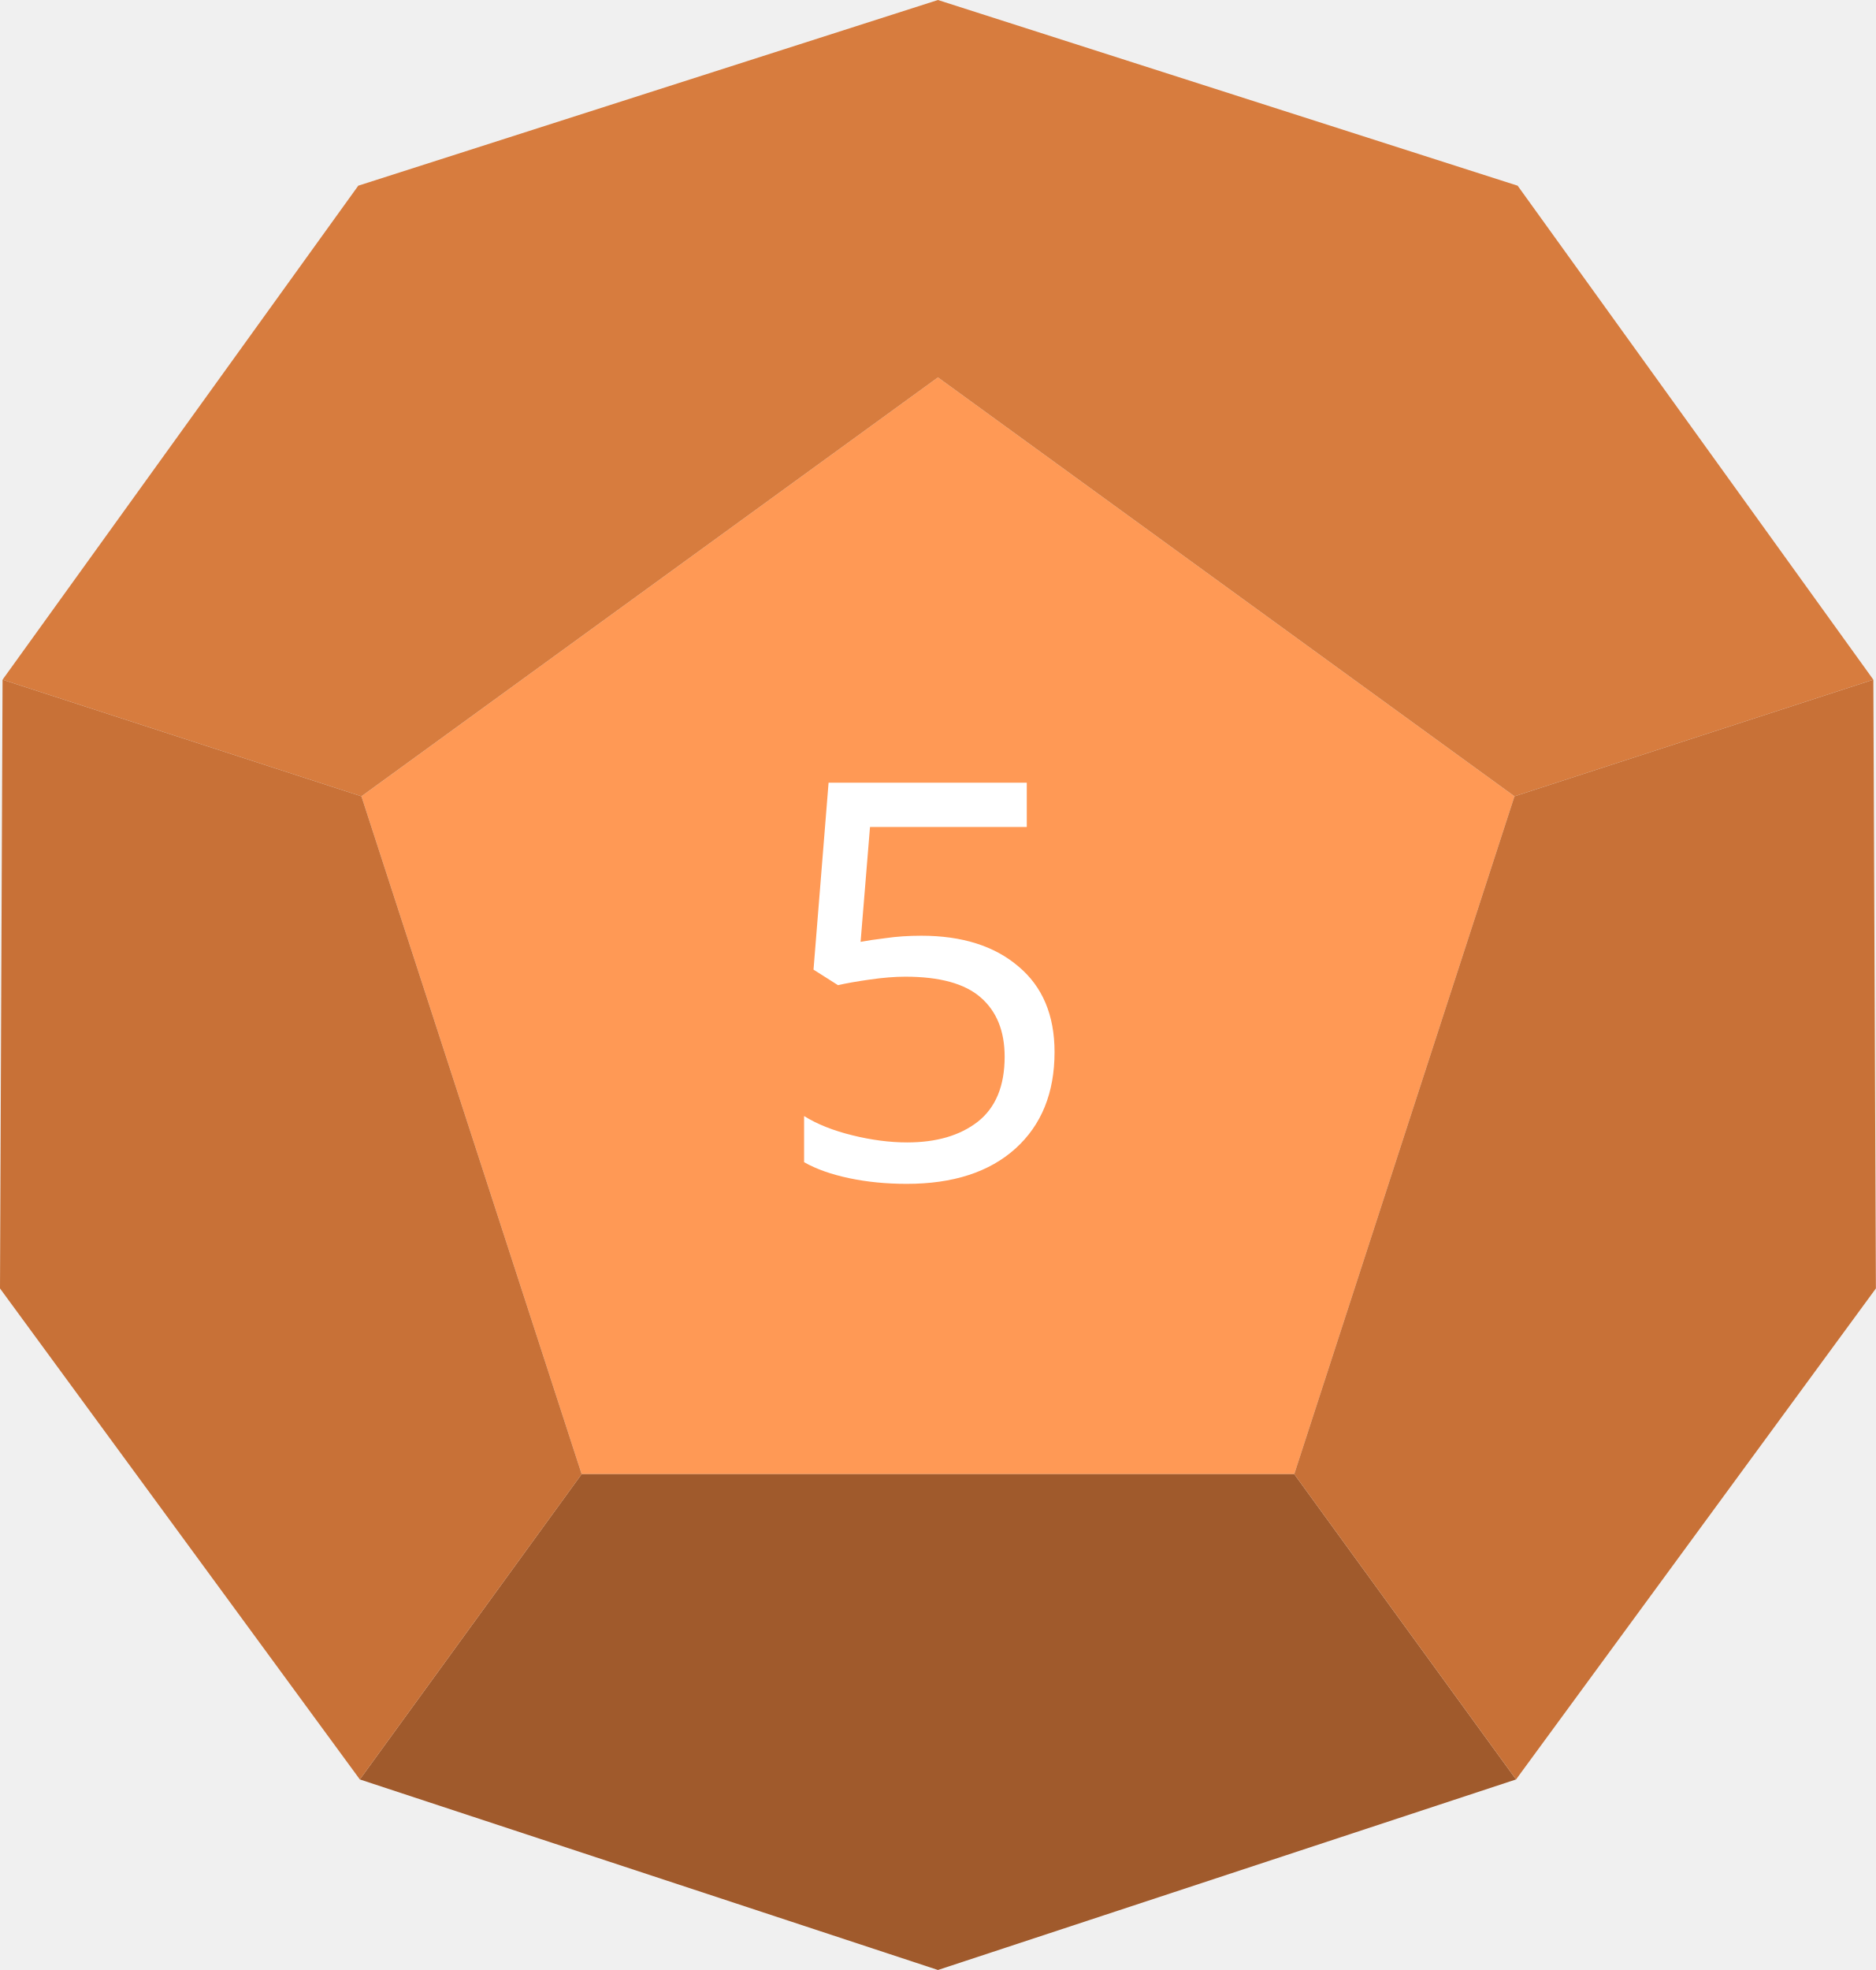
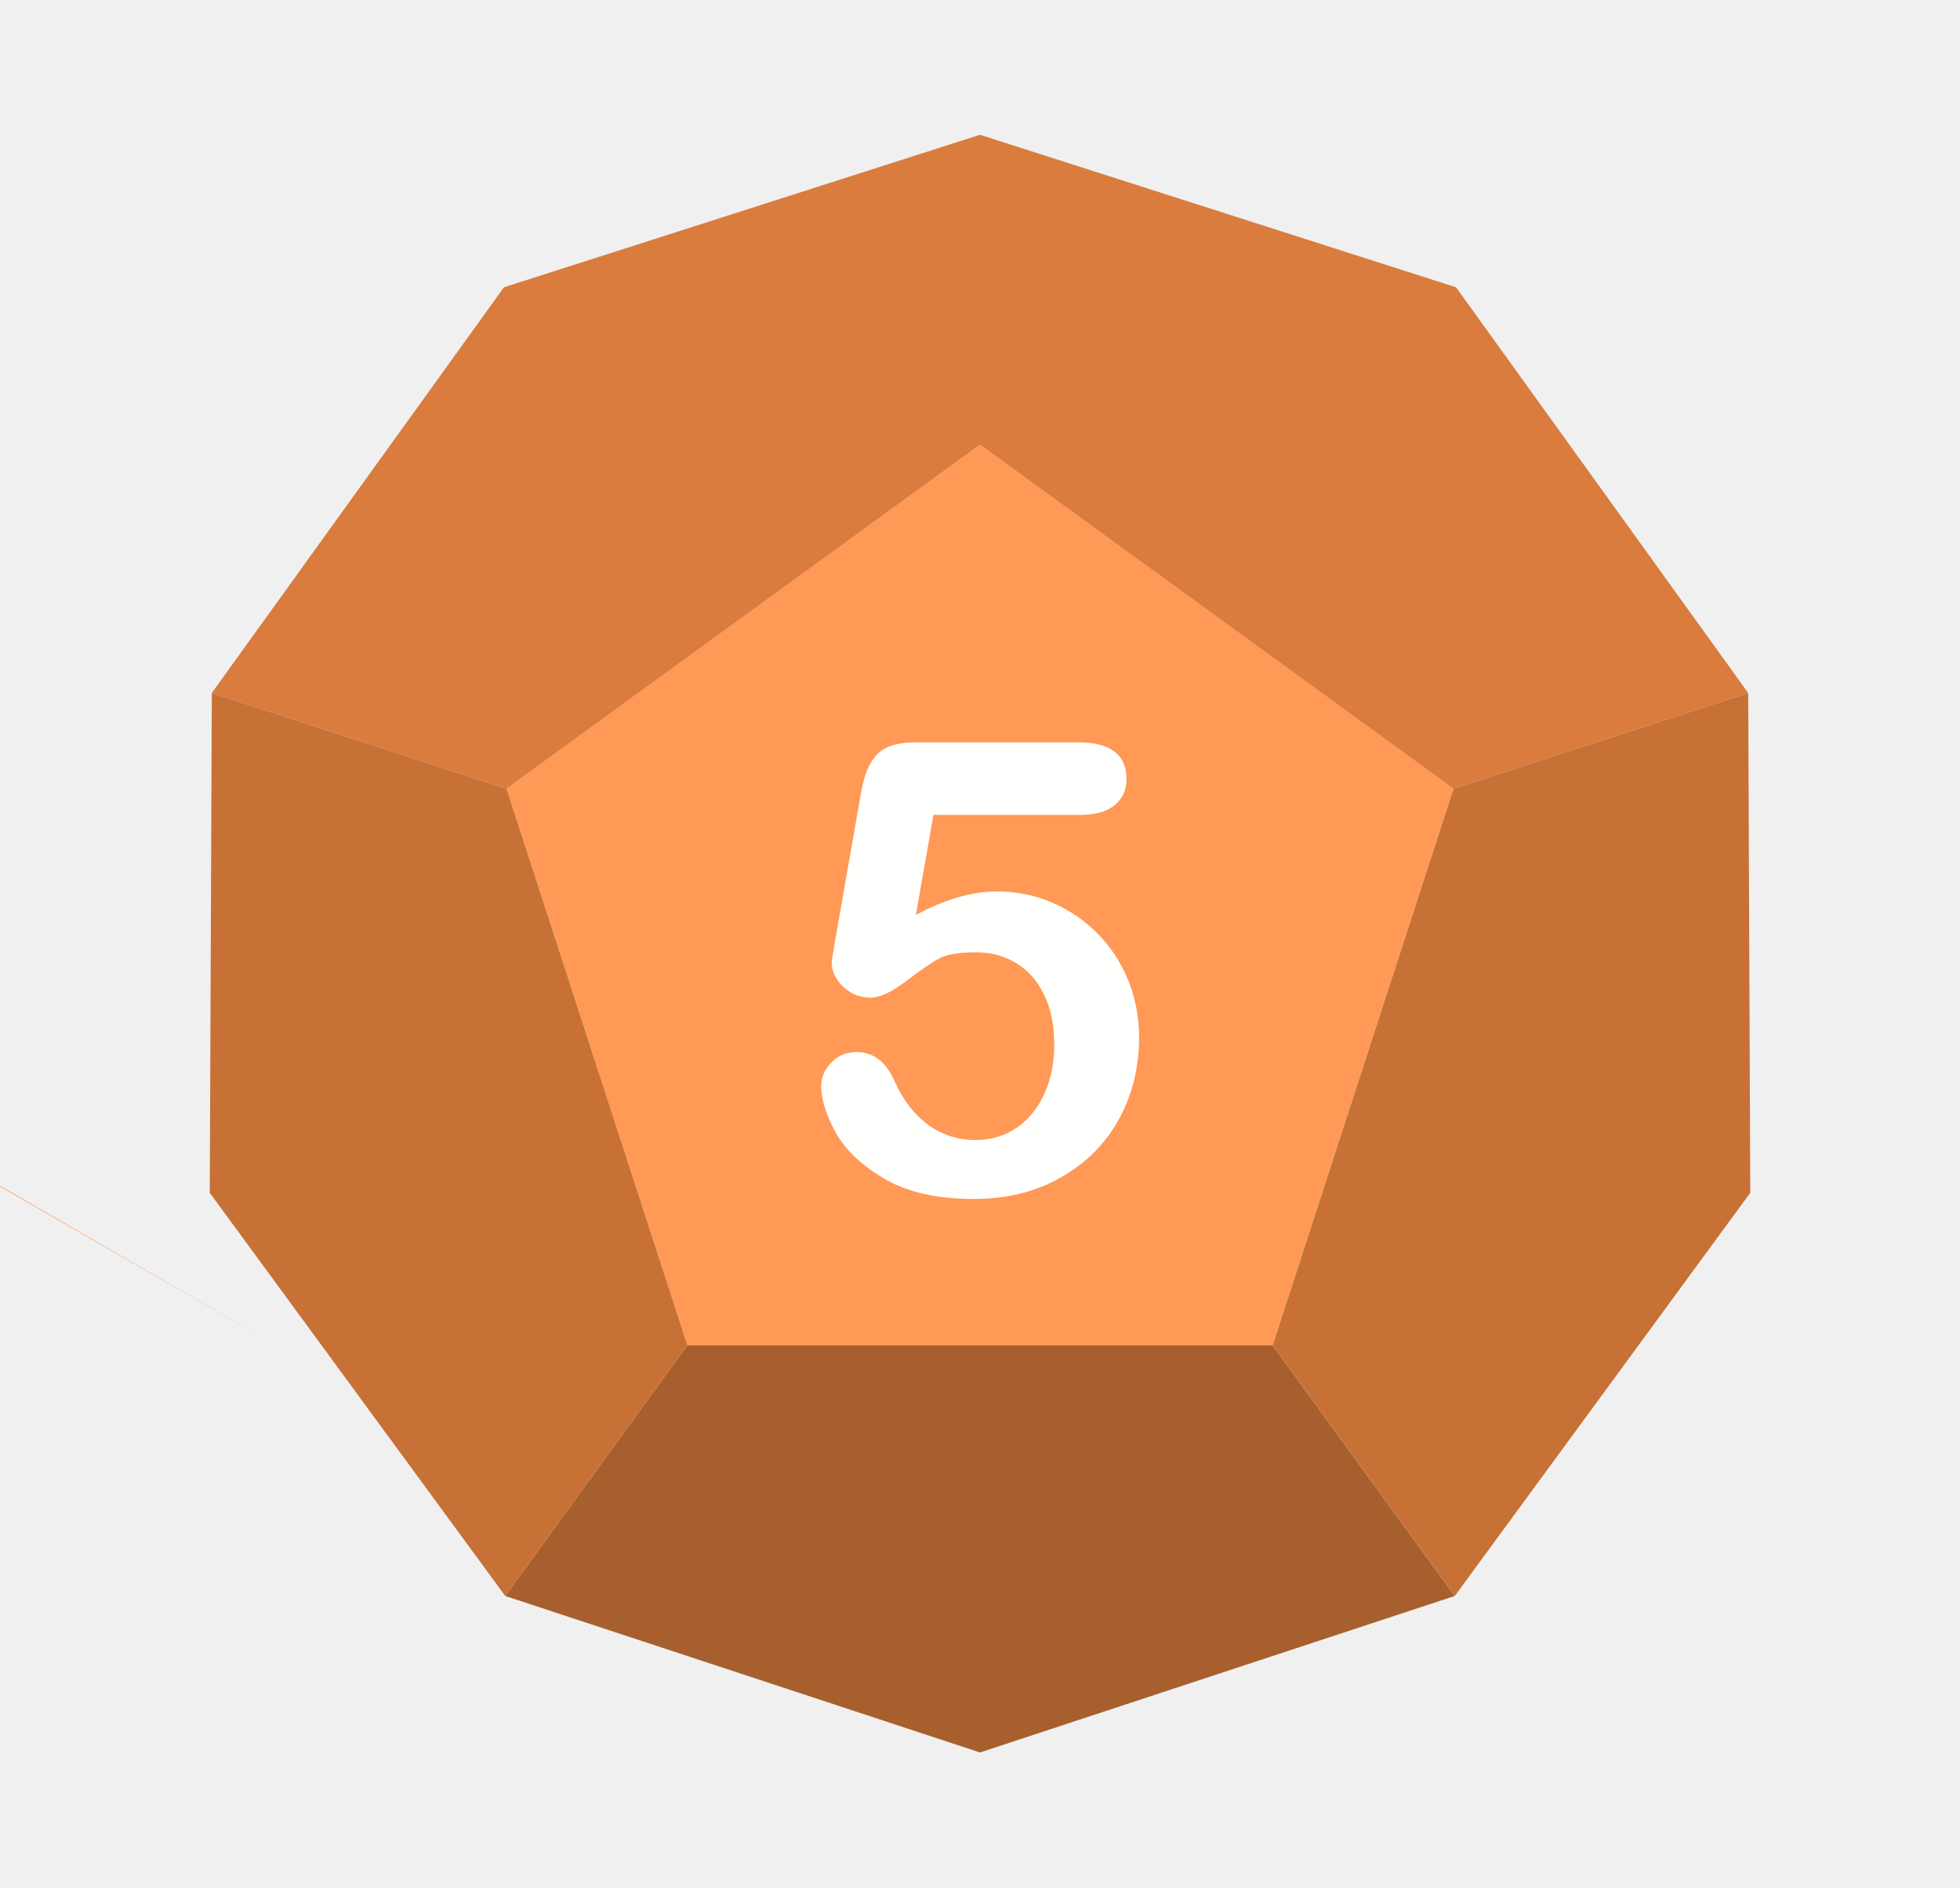
- <svg xmlns="http://www.w3.org/2000/svg" width="62.262mm" height="65.377mm" viewBox="0 0 62.262 65.377" version="1.1" id="svg8">
+ <svg xmlns="http://www.w3.org/2000/svg" width="36.351mm" height="35mm" viewBox="0 0 36.351 35" version="1.1" id="svg8">
  <defs id="defs2">
    <rect x="66.193" y="128.984" width="12.331" height="15.403" id="rect22" />
    <rect x="66.193" y="128.984" width="12.331" height="15.403" id="rect22-3" />
    <rect x="66.193" y="128.984" width="12.331" height="15.403" id="rect35" />
+     <filter style="color-interpolation-filters:sRGB" id="filter1586-6" x="-0" width="1" y="-7.1960421e-05" height="1">
+       <feGaussianBlur stdDeviation="0" id="feGaussianBlur1588-2" />
+     </filter>
+     <filter style="color-interpolation-filters:sRGB" id="filter1586-8" x="-0" width="1" y="-7.1960421e-05" height="1">
+       <feGaussianBlur stdDeviation="0" id="feGaussianBlur1588-28" />
+     </filter>
+     <filter style="color-interpolation-filters:sRGB" id="filter1586-7" x="-0" width="1" y="-7.1960421e-05" height="1">
+       <feGaussianBlur stdDeviation="0" id="feGaussianBlur1588-24" />
+     </filter>
+     <filter style="color-interpolation-filters:sRGB" id="filter1586-2" x="-0" width="1" y="-7.1960421e-05" height="1">
+       <feGaussianBlur stdDeviation="0" id="feGaussianBlur1588-1" />
+     </filter>
+     <filter style="color-interpolation-filters:sRGB" id="filter1586-2-8" x="-0" width="1" y="-7.1960421e-05" height="1">
+       <feGaussianBlur stdDeviation="0" id="feGaussianBlur1588-1-3" />
+     </filter>
+     <filter style="color-interpolation-filters:sRGB" id="filter1586-2-8-7" x="-0" width="1" y="-7.1960421e-05" height="1">
+       <feGaussianBlur stdDeviation="0" id="feGaussianBlur1588-1-3-0" />
+     </filter>
+     <filter style="color-interpolation-filters:sRGB" id="filter1586-2-8-7-3" x="-0" width="1" y="-7.1960421e-05" height="1">
+       <feGaussianBlur stdDeviation="0" id="feGaussianBlur1588-1-3-0-3" />
+     </filter>
+     <filter style="color-interpolation-filters:sRGB" id="filter1586-2-8-7-37" x="-0" width="1" y="-7.1960421e-05" height="1">
+       <feGaussianBlur stdDeviation="0" id="feGaussianBlur1588-1-3-0-9" />
+     </filter>
+     <filter style="color-interpolation-filters:sRGB" id="filter1586-2-8-7-0" x="-0" width="1" y="-7.1960421e-05" height="1">
+       <feGaussianBlur stdDeviation="0" id="feGaussianBlur1588-1-3-0-4" />
+     </filter>
+     <filter style="color-interpolation-filters:sRGB" id="filter1586-2-8-7-05" x="-0" width="1" y="-7.1960421e-05" height="1">
+       <feGaussianBlur stdDeviation="0" id="feGaussianBlur1588-1-3-0-2" />
+     </filter>
+     <filter style="color-interpolation-filters:sRGB" id="filter1586-2-8-7-5" x="-0" width="1" y="-7.1960421e-05" height="1">
+       <feGaussianBlur stdDeviation="0" id="feGaussianBlur1588-1-3-0-7" />
+     </filter>
+     <filter style="color-interpolation-filters:sRGB" id="filter1586-8-1" x="-0" width="1" y="-7.1960421e-05" height="1">
+       <feGaussianBlur stdDeviation="0" id="feGaussianBlur1588-28-9" />
+     </filter>
+     <filter style="color-interpolation-filters:sRGB" id="filter1586-2-8-7-5-7" x="-0" width="1" y="-7.1960421e-05" height="1">
+       <feGaussianBlur stdDeviation="0" id="feGaussianBlur1588-1-3-0-7-2" />
+     </filter>
  </defs>
-   <g id="layer1" transform="translate(-39.67885,-104.142)">
-     <g id="g1665" transform="translate(-0.8963942,0.5548002)">
-       <path style="fill:#ff9955;stroke:none;stroke-width:0.213" id="path1462" d="m 71.706,-116.111 -19.135,-13.903 7.309,-22.495 23.653,0 7.309,22.495 z" transform="scale(1,-1)" />
-       <path id="path1462-1" style="fill:#d77c3e;fill-opacity:1;stroke:none;stroke-width:0.54" d="M 118.535,-14.152 45.818,9.139 1.195,71.1 46.213,85.727 118.535,33.182 190.859,85.727 235.876,71.1 191.254,9.139 Z" transform="matrix(0.2645833,0,0,0.2645833,40.34361,107.3317)" />
-       <path id="path1462-1-2" style="fill:#a05a2c;stroke:none;stroke-width:0.213" transform="matrix(1,0,0,0.452099,-1.379669,229.9248)" d="m 73.086,-134.84 -19.188,-13.987 7.361,-22.411 h 23.653 l 7.361,22.411 z" />
-       <path id="path1462-1-0-3" style="fill:#c87137;fill-opacity:1;stroke:none;stroke-width:0.213" d="m 73.086,-134.84 -19.188,-13.987 7.361,-22.411 h 23.653 l 7.361,22.411 z" transform="matrix(-0.309017,-0.9510565,-0.4299717,0.1397063,5.182797,234.6927)" />
-       <path id="path1462-1-0-3-3" style="fill:#c87137;fill-opacity:1;stroke:none;stroke-width:0.213" transform="matrix(0.309017,-0.9510565,0.4299717,0.1397063,138.2295,234.6927)" d="m 73.086,-134.84 -19.188,-13.987 7.361,-22.411 h 23.653 l 7.361,22.411 z" />
+   <g id="layer1" transform="translate(-52.65844,-113.6885)">
+     <g id="g4597" transform="translate(-77.32809,-48.13279)">
+       <path style="fill:#ff9955;fill-rule:evenodd;stroke-width:0.22" id="path16" d="m 87.298,146.188 -34.639,-0.003 17.322,-29.997 z" />
+       <path style="mix-blend-mode:normal;fill:#d97c3e;fill-opacity:1;stroke:none;stroke-width:0.22px;stroke-linecap:butt;stroke-linejoin:miter;stroke-opacity:1" d="m 69.981,116.188 17.317,30 1.712,-5.022 -19.029,-24.978" id="path961" />
    </g>
-     <text xml:space="preserve" style="font-size:18.371px;line-height:1.25;font-family:'Arial Rounded MT Bold';-inkscape-font-specification:'Arial Rounded MT Bold, Normal';font-variant-numeric:proportional-nums;fill:#ffffff;stroke-width:0.265" x="65.212" y="143.24" id="text1669">
-       <tspan x="65.212" y="143.24" style="fill:#ffffff;stroke-width:0.265" id="tspan1671">5</tspan>
-     </text>
+     <g aria-label="1" id="text64-7" style="font-size:17.639px;line-height:1.25;font-family:'Arial Rounded MT Bold';-inkscape-font-specification:'Arial Rounded MT Bold, Normal';font-variant-numeric:proportional-nums;text-align:center;text-anchor:middle;opacity:0.994;fill:#ffffff;fill-rule:nonzero;stroke-width:0.265;filter:url(#filter1586-8)" transform="matrix(0.6647632,0,0,0.6647632,-119.6543,55.18599)">
+       <path d="m 109.178,135.112 v -7.838 c -1.458,1.12 -1.71,1.289 -2.215,1.289 -0.241,0 -0.456,-0.095 -0.646,-0.284 -0.184,-0.195 -0.276,-0.419 -0.276,-0.672 0,-0.293 0.092,-0.508 0.276,-0.646 0.184,-0.138 0.529,-0.275 0.973,-0.534 0.313,-0.183 0.493,-0.307 0.908,-0.667 0.418,-0.363 0.814,-0.743 1.135,-1.19 0.322,-0.448 0.531,-0.723 0.629,-0.827 0.098,-0.103 0.281,-0.155 0.551,-0.155 0.304,0 0.548,0.118 0.732,0.353 0.184,0.235 0.276,0.56 0.276,0.973 v 9.862 c 0,1.154 -0.393,1.731 -1.18,1.731 -0.35,0 -0.632,-0.118 -0.844,-0.353 -0.212,-0.235 -0.319,-0.583 -0.319,-1.042 z" style="font-style:normal;font-variant:normal;font-weight:normal;font-stretch:normal;font-size:17.639px;font-family:'Arial Rounded MT Bold';-inkscape-font-specification:'Arial Rounded MT Bold, ';text-align:center;text-anchor:middle;fill:#ffffff;fill-rule:nonzero;stroke-width:0.265" id="path1133" />
+     </g>
+     <g aria-label="0" id="text64-75-5-6-73" style="font-size:17.639px;line-height:1.25;font-family:'Arial Rounded MT Bold';-inkscape-font-specification:'Arial Rounded MT Bold, Normal';font-variant-numeric:proportional-nums;text-align:center;text-anchor:middle;opacity:0.994;fill:#ffffff;fill-rule:nonzero;stroke-width:0.265;filter:url(#filter1586-2-8-7-5)" transform="matrix(0.6647632,0,0,0.6647632,17.10551,50.47378)">
+       <path d="m -67.941,128.269 q 0,1.412 -0.172,2.429 -0.172,1.016 -0.637,1.843 -0.586,1.016 -1.516,1.568 -0.93,0.551 -2.067,0.551 -1.309,0 -2.351,-0.741 -1.034,-0.741 -1.559,-2.05 -0.267,-0.715 -0.396,-1.576 -0.121,-0.87 -0.121,-1.878 0,-1.301 0.138,-2.343 0.138,-1.042 0.431,-1.791 0.508,-1.24 1.473,-1.886 0.973,-0.655 2.317,-0.655 0.887,0 1.611,0.293 0.723,0.284 1.266,0.844 0.551,0.551 0.93,1.369 0.655,1.421 0.655,4.022 z m -2.36,-0.172 q 0,-1.576 -0.189,-2.575 -0.189,-1.008 -0.637,-1.516 -0.448,-0.517 -1.24,-0.517 -1.137,0 -1.585,1.145 -0.439,1.145 -0.439,3.531 0,1.619 0.189,2.653 0.189,1.034 0.637,1.568 0.448,0.525 1.214,0.525 0.792,0 1.24,-0.551 0.448,-0.551 0.629,-1.576 0.181,-1.025 0.181,-2.687 z" style="font-style:normal;font-variant:normal;font-weight:normal;font-stretch:normal;font-size:17.639px;font-family:'Arial Rounded MT Bold';-inkscape-font-specification:'Arial Rounded MT Bold, ';text-align:center;text-anchor:middle;fill:#ffffff;fill-rule:nonzero;stroke-width:0.265" id="path265" />
+     </g>
+     <g id="g114" transform="translate(-158.7371,-37.6617)">
+       <path style="color:#000000;font-style:normal;font-variant:normal;font-weight:normal;font-stretch:normal;font-size:medium;line-height:normal;font-family:sans-serif;font-variant-ligatures:normal;font-variant-position:normal;font-variant-caps:normal;font-variant-numeric:normal;font-variant-alternates:normal;font-variant-east-asian:normal;font-feature-settings:normal;font-variation-settings:normal;text-indent:0;text-align:start;text-decoration:none;text-decoration-line:none;text-decoration-style:solid;text-decoration-color:#000000;letter-spacing:normal;word-spacing:normal;text-transform:none;writing-mode:lr-tb;direction:ltr;text-orientation:mixed;dominant-baseline:auto;baseline-shift:baseline;text-anchor:start;white-space:normal;shape-padding:0;shape-margin:0;inline-size:0;clip-rule:nonzero;display:inline;overflow:visible;visibility:visible;isolation:auto;mix-blend-mode:normal;color-interpolation:sRGB;color-interpolation-filters:linearRGB;solid-color:#000000;solid-opacity:1;vector-effect:none;fill:#ff9955;fill-opacity:1;fill-rule:evenodd;stroke:none;stroke-width:0.207;stroke-linecap:butt;stroke-linejoin:miter;stroke-miterlimit:4;stroke-dasharray:none;stroke-dashoffset:0;stroke-opacity:1;color-rendering:auto;image-rendering:auto;shape-rendering:auto;text-rendering:auto;enable-background:accumulate;stop-color:#000000" d="m 82.529,146.188 -26.695,-0.025 0.025,-26.695 26.695,0.025 z" id="path16-0" />
+       <path style="fill:#d97c3e;fill-opacity:1;stroke:none;stroke-width:0.207px;stroke-linecap:butt;stroke-linejoin:miter;stroke-opacity:1" d="m 55.859,119.469 26.695,0.025 3.28,-3.28 -26.695,-0.025 z" id="path1678" />
+       <path style="fill:#bd6a34;fill-opacity:1;stroke:none;stroke-width:0.207px;stroke-linecap:butt;stroke-linejoin:miter;stroke-opacity:1" d="m 82.554,119.494 3.28,-3.28 -0.025,26.695 -3.28,3.28 z" id="path1680" />
+     </g>
+     <path style="fill:#ff9955;fill-rule:evenodd;stroke-width:0.166" d="m 44.855,131.163 -0.015,0.026 v 5.1e-4 l 12.998,7.486 z" id="path16-1" />
+     <g id="g254" transform="translate(-125.8554,-60.95505)">
+       <path style="fill:#ff9955;fill-rule:evenodd;stroke-width:0.166" d="m 70.836,116.215 -12.998,22.461 0.055,0.032 25.907,-0.039 v 5.3e-4 l -12.98,7.519 12.998,-7.487 v -0.052 z" id="path244" />
+       <path id="path16-8" style="fill:#d97c3e;fill-opacity:1;fill-rule:evenodd;stroke-width:0.166" d="m 57.838,138.675 0.015,-15 12.998,-7.487 c -13.013,22.487 0,0 -13.013,22.487 z" />
+       <path id="path16-8-7" style="fill:#d97c3e;fill-opacity:1;fill-rule:evenodd;stroke-width:0.166" d="m 83.849,138.702 -0.015,-15 -12.998,-7.487 c 13.013,22.487 0,0 13.013,22.487 z" />
+       <path id="path16-8-2" style="fill:#c87137;fill-opacity:1;fill-rule:evenodd;stroke-width:0.166" d="m 83.8,138.669 -12.979,7.519 -13.002,-7.481 c 25.981,-0.039 0,0 25.981,-0.039 z" />
+     </g>
+     <g id="g4647" transform="translate(-118.9107,-36.42902)">
+       <path id="path16-4" style="fill:#ff9955;fill-rule:evenodd;stroke-width:0.135" d="m 70.196,116.237 -10.499,18.186 10.499,6.076 10.5,-6.076 z" />
+       <path style="fill:#d97c3e;fill-opacity:1;stroke:none;stroke-width:0.135px;stroke-linecap:butt;stroke-linejoin:miter;stroke-opacity:1" d="m 70.196,116.237 -10.5,18.186 -4.992,-0.37 0.491,-5.647 z" id="path491-3" />
+       <path id="path1338" style="fill:#bd6a34;fill-opacity:1;stroke:none;stroke-width:0.135px;stroke-linecap:butt;stroke-linejoin:miter;stroke-opacity:1" d="m 54.704,134.054 15.492,12.183 15.492,-12.183 -4.992,0.369 -10.5,6.076 -10.499,-6.076 z" />
+       <path style="fill:#d97c3e;fill-opacity:1;stroke:none;stroke-width:0.135px;stroke-linecap:butt;stroke-linejoin:miter;stroke-opacity:1" d="m 70.196,116.237 10.5,18.186 4.992,-0.37 -0.491,-5.647 z" id="path491-3-8" />
+     </g>
+     <g aria-label="9" id="text64-75-5-6-70" style="font-size:17.639px;line-height:1.25;font-family:'Arial Rounded MT Bold';-inkscape-font-specification:'Arial Rounded MT Bold, Normal';font-variant-numeric:proportional-nums;text-align:center;text-anchor:middle;opacity:0.994;fill:#ffffff;fill-rule:nonzero;stroke-width:0.265;filter:url(#filter1586-2-8-7-05)" transform="matrix(0.6647632,0,0,0.6647632,-33.15901,65.72332)">
+       <path d="m 34.257,128.794 q -0.568,0.672 -1.275,1.016 -0.698,0.336 -1.55,0.336 -0.81,0 -1.516,-0.31 -0.698,-0.319 -1.214,-0.878 -0.508,-0.568 -0.784,-1.318 -0.276,-0.758 -0.276,-1.585 0,-0.887 0.31,-1.679 0.31,-0.801 0.887,-1.387 0.577,-0.586 1.369,-0.913 0.801,-0.327 1.766,-0.327 1.111,0 1.981,0.405 0.87,0.405 1.464,1.18 0.594,0.767 0.913,1.938 0.319,1.171 0.319,2.653 0,1.654 -0.336,2.92 -0.336,1.257 -0.982,2.119 -0.637,0.853 -1.533,1.275 -0.896,0.413 -2.033,0.413 -1.12,0 -1.946,-0.422 -0.827,-0.431 -1.257,-1.059 -0.431,-0.637 -0.431,-1.223 0,-0.362 0.267,-0.646 0.267,-0.284 0.68,-0.284 0.379,0 0.68,0.215 0.301,0.207 0.456,0.629 0.189,0.517 0.629,0.835 0.439,0.31 0.99,0.31 0.491,0 0.93,-0.25 0.439,-0.25 0.749,-0.706 0.62,-0.922 0.741,-3.256 z m -0.198,-2.635 q 0,-0.586 -0.164,-1.077 -0.155,-0.5 -0.448,-0.861 -0.284,-0.362 -0.689,-0.568 -0.396,-0.207 -0.87,-0.207 -0.818,0 -1.387,0.706 -0.568,0.698 -0.568,1.852 0,1.145 0.568,1.826 0.568,0.68 1.438,0.68 0.534,0 1.016,-0.276 0.491,-0.284 0.792,-0.818 0.31,-0.534 0.31,-1.257 z" style="font-style:normal;font-variant:normal;font-weight:normal;font-stretch:normal;font-size:17.639px;font-family:'Arial Rounded MT Bold';-inkscape-font-specification:'Arial Rounded MT Bold, ';text-align:center;text-anchor:middle;fill:#ffffff;fill-rule:nonzero;stroke-width:0.265" id="path262" />
+     </g>
+     <g aria-label="8" id="text64-75-5-6-7" style="font-size:17.639px;line-height:1.25;font-family:'Arial Rounded MT Bold';-inkscape-font-specification:'Arial Rounded MT Bold, Normal';font-variant-numeric:proportional-nums;text-align:center;text-anchor:middle;opacity:0.994;fill:#ffffff;fill-rule:nonzero;stroke-width:0.265;filter:url(#filter1586-2-8-7-0)" transform="matrix(0.6647632,0,0,0.6647632,-1.507236,62.08778)">
+       <path d="m 17.641,125.039 q 0,-0.861 0.465,-1.619 0.474,-0.767 1.378,-1.223 0.913,-0.456 2.127,-0.456 1.025,0 1.8,0.267 0.775,0.267 1.292,0.741 0.517,0.465 0.767,1.059 0.25,0.586 0.25,1.249 0,0.844 -0.439,1.507 -0.431,0.663 -1.292,1.085 0.732,0.284 1.214,0.749 0.482,0.456 0.723,1.068 0.25,0.603 0.25,1.344 0,1.085 -0.525,1.972 -0.525,0.878 -1.542,1.378 -1.016,0.5 -2.394,0.5 -1.43,0 -2.446,-0.5 -1.016,-0.5 -1.533,-1.369 -0.517,-0.878 -0.517,-1.964 0,-2.317 2.188,-3.178 -1.766,-0.827 -1.766,-2.61 z m 6.175,5.702 q 0,-0.672 -0.276,-1.171 -0.276,-0.5 -0.775,-0.767 -0.5,-0.267 -1.12,-0.267 -0.878,0 -1.473,0.586 -0.594,0.586 -0.594,1.636 0,0.672 0.276,1.189 0.284,0.508 0.767,0.792 0.482,0.276 1.077,0.276 0.603,0 1.085,-0.284 0.482,-0.284 0.758,-0.801 0.276,-0.517 0.276,-1.189 z m -2.153,-7.355 q -0.81,0 -1.309,0.508 -0.491,0.5 -0.491,1.292 0,0.732 0.508,1.223 0.508,0.482 1.309,0.482 0.405,0 0.732,-0.129 0.336,-0.129 0.568,-0.353 0.241,-0.233 0.37,-0.543 0.129,-0.319 0.129,-0.698 0,-0.508 -0.233,-0.913 -0.224,-0.405 -0.637,-0.637 -0.413,-0.233 -0.947,-0.233 z" style="font-style:normal;font-variant:normal;font-weight:normal;font-stretch:normal;font-size:17.639px;font-family:'Arial Rounded MT Bold';-inkscape-font-specification:'Arial Rounded MT Bold, ';text-align:center;text-anchor:middle;fill:#ffffff;fill-rule:nonzero;stroke-width:0.265" id="path259" />
+     </g>
+     <g aria-label="7" id="text64-75-5-6-9" style="font-size:17.639px;line-height:1.25;font-family:'Arial Rounded MT Bold';-inkscape-font-specification:'Arial Rounded MT Bold, Normal';font-variant-numeric:proportional-nums;text-align:center;text-anchor:middle;opacity:0.994;fill:#ffffff;fill-rule:nonzero;stroke-width:0.265;filter:url(#filter1586-2-8-7-37)" transform="matrix(0.6647632,0,0,0.6647632,-2.481246,59.12931)">
+       <path d="m 12.151,122.188 h 5.736 q 0.827,0 1.197,0.258 0.37,0.258 0.37,0.853 0,0.362 -0.439,0.956 -0.431,0.594 -0.99,1.318 -0.551,0.715 -1.145,1.783 -0.586,1.068 -1.077,2.61 -0.207,0.68 -0.293,1.128 -0.086,0.448 -0.189,1.163 -0.103,0.715 -0.181,1.094 -0.181,0.878 -0.517,1.223 -0.327,0.336 -0.878,0.336 -0.525,0 -0.844,-0.362 -0.319,-0.37 -0.319,-1.085 0,-0.551 0.233,-1.499 0.233,-0.947 0.758,-2.265 0.525,-1.326 1.309,-2.713 0.792,-1.395 1.878,-2.773 h -4.608 q -0.723,0 -1.085,-0.258 -0.353,-0.267 -0.353,-0.827 0,-0.594 0.379,-0.767 0.379,-0.172 1.059,-0.172 z" style="font-style:normal;font-variant:normal;font-weight:normal;font-stretch:normal;font-size:17.639px;font-family:'Arial Rounded MT Bold';-inkscape-font-specification:'Arial Rounded MT Bold, ';text-align:center;text-anchor:middle;fill:#ffffff;fill-rule:nonzero;stroke-width:0.265" id="path256" />
+     </g>
+     <g aria-label="6" id="text64-75-5-6-5" style="font-size:17.639px;line-height:1.25;font-family:'Arial Rounded MT Bold';-inkscape-font-specification:'Arial Rounded MT Bold, Normal';font-variant-numeric:proportional-nums;text-align:center;text-anchor:middle;opacity:0.994;fill:#ffffff;fill-rule:nonzero;stroke-width:0.265;filter:url(#filter1586-2-8-7-3)" transform="matrix(0.6647632,0,0,0.6647632,1.290494,54.75401)">
+       <path d="m -2.781,127.336 q 0.586,-0.698 1.275,-1.034 0.689,-0.336 1.542,-0.336 0.818,0 1.507,0.31 0.698,0.301 1.214,0.87 0.525,0.56 0.81,1.326 0.284,0.767 0.284,1.602 0,1.214 -0.56,2.205 -0.551,0.99 -1.55,1.55 -0.99,0.551 -2.248,0.551 -1.447,0 -2.498,-0.706 -1.051,-0.706 -1.611,-2.084 -0.551,-1.387 -0.551,-3.385 0,-1.628 0.336,-2.911 0.336,-1.283 0.965,-2.127 0.629,-0.844 1.524,-1.275 0.896,-0.431 2.041,-0.431 1.102,0 1.938,0.431 0.844,0.431 1.266,1.068 0.431,0.637 0.431,1.223 0,0.353 -0.267,0.646 -0.267,0.284 -0.68,0.284 -0.362,0 -0.672,-0.224 -0.31,-0.233 -0.456,-0.637 -0.198,-0.517 -0.629,-0.827 -0.431,-0.319 -0.999,-0.319 -0.456,0 -0.913,0.267 -0.448,0.258 -0.758,0.706 -0.629,0.913 -0.741,3.256 z m 2.325,5.349 q 0.87,0 1.438,-0.706 0.568,-0.715 0.568,-1.869 0,-0.784 -0.267,-1.344 -0.267,-0.568 -0.732,-0.861 -0.465,-0.301 -1.025,-0.301 -0.534,0 -1.025,0.284 -0.482,0.284 -0.784,0.827 -0.293,0.534 -0.293,1.257 0,1.163 0.603,1.938 0.603,0.775 1.516,0.775 z" style="font-style:normal;font-variant:normal;font-weight:normal;font-stretch:normal;font-size:17.639px;font-family:'Arial Rounded MT Bold';-inkscape-font-specification:'Arial Rounded MT Bold, ';text-align:center;text-anchor:middle;fill:#ffffff;fill-rule:nonzero;stroke-width:0.265" id="path268" />
+     </g>
+     <g id="g4617" transform="translate(0.1226857,-0.72483)">
+       <path style="fill:#ff9955;stroke:none;stroke-width:0.098" id="path1462" transform="scale(1,-1)" d="m 70.711,-122.66 -8.781,-6.38 3.354,-10.322 10.854,0 3.354,10.322 z" />
+       <path id="path1462-1" style="fill:#d97c3e;fill-opacity:1;stroke:none;stroke-width:0.066" d="m 70.711,116.913 -8.829,2.828 -5.418,7.523 5.466,1.776 8.781,-6.38 8.781,6.38 5.466,-1.776 -5.418,-7.523 z" />
+       <path id="path1462-1-2" style="fill:#a85f2e;fill-opacity:1;stroke:none;stroke-width:0.066" d="m 70.711,146.913 -8.805,-2.902 3.378,-4.649 h 10.854 l 3.378,4.649 z" />
+       <path id="path1462-1-0-3" style="fill:#c87137;fill-opacity:1;stroke:none;stroke-width:0.066" d="m 56.426,136.534 5.48,7.477 3.378,-4.649 -3.354,-10.322 -5.466,-1.776 z" />
+       <path id="path1462-1-0-3-3" style="fill:#c87137;fill-opacity:1;stroke:none;stroke-width:0.066" d="m 84.997,136.534 -5.48,7.477 -3.378,-4.649 3.354,-10.322 5.466,-1.776 z" />
+     </g>
+     <g aria-label="5" id="text64-75-5-6" style="font-size:17.639px;line-height:1.25;font-family:'Arial Rounded MT Bold';-inkscape-font-specification:'Arial Rounded MT Bold, Normal';font-variant-numeric:proportional-nums;text-align:center;text-anchor:middle;opacity:0.994;fill:#ffffff;fill-rule:nonzero;stroke-width:0.265;filter:url(#filter1586-2-8-7)" transform="matrix(0.6647632,0,0,0.6647632,79.87253,46.62723)">
+       <path d="m -10.804,123.613 h -4.091 l -0.491,2.791 q 1.223,-0.655 2.257,-0.655 0.827,0 1.542,0.31 0.723,0.31 1.266,0.861 0.543,0.543 0.853,1.292 0.31,0.749 0.31,1.611 0,1.249 -0.56,2.274 -0.56,1.025 -1.619,1.628 -1.051,0.603 -2.429,0.603 -1.542,0 -2.506,-0.568 -0.956,-0.568 -1.361,-1.301 -0.396,-0.741 -0.396,-1.292 0,-0.336 0.276,-0.637 0.284,-0.301 0.706,-0.301 0.723,0 1.077,0.835 0.345,0.767 0.93,1.197 0.586,0.422 1.309,0.422 0.663,0 1.163,-0.345 0.5,-0.345 0.767,-0.947 0.276,-0.603 0.276,-1.369 0,-0.827 -0.293,-1.412 -0.293,-0.586 -0.784,-0.87 -0.491,-0.293 -1.094,-0.293 -0.741,0 -1.059,0.181 -0.319,0.181 -0.922,0.637 -0.594,0.448 -0.982,0.448 -0.422,0 -0.749,-0.301 -0.327,-0.31 -0.327,-0.698 0,-0.043 0.095,-0.586 l 0.723,-4.125 q 0.121,-0.741 0.448,-1.077 0.327,-0.336 1.068,-0.336 h 4.548 q 1.344,0 1.344,1.025 0,0.448 -0.327,0.723 -0.327,0.276 -0.965,0.276 z" style="font-style:normal;font-variant:normal;font-weight:normal;font-stretch:normal;font-size:17.639px;font-family:'Arial Rounded MT Bold';-inkscape-font-specification:'Arial Rounded MT Bold, ';text-align:center;text-anchor:middle;fill:#ffffff;fill-rule:nonzero;stroke-width:0.265" id="path271" />
+     </g>
+     <g aria-label="4" id="text64-75-5" style="font-size:17.639px;line-height:1.25;font-family:'Arial Rounded MT Bold';-inkscape-font-specification:'Arial Rounded MT Bold, Normal';font-variant-numeric:proportional-nums;text-align:center;text-anchor:middle;opacity:0.994;fill:#ffffff;fill-rule:nonzero;stroke-width:0.265;filter:url(#filter1586-2-8)" transform="matrix(0.6647632,0,0,0.6647632,4.768202,58.03981)">
+       <path d="m -38.061,131.711 v -1.602 h -4.324 q -0.818,0 -1.232,-0.37 -0.405,-0.37 -0.405,-1.008 0,-0.164 0.06,-0.327 0.06,-0.172 0.181,-0.353 0.121,-0.189 0.25,-0.362 0.129,-0.172 0.319,-0.422 l 4.565,-6.106 q 0.448,-0.603 0.732,-0.87 0.293,-0.276 0.698,-0.276 1.309,0 1.309,1.499 v 6.666 h 0.37 q 0.663,0 1.059,0.181 0.405,0.181 0.405,0.792 0,0.5 -0.327,0.732 -0.327,0.224 -0.982,0.224 h -0.525 v 1.602 q 0,0.663 -0.293,0.99 -0.293,0.319 -0.784,0.319 -0.482,0 -0.784,-0.327 -0.293,-0.336 -0.293,-0.982 z m -3.703,-3.531 h 3.703 v -5.004 z" style="font-style:normal;font-variant:normal;font-weight:normal;font-stretch:normal;font-size:17.639px;font-family:'Arial Rounded MT Bold';-inkscape-font-specification:'Arial Rounded MT Bold, ';text-align:center;text-anchor:middle;fill:#ffffff;fill-rule:nonzero;stroke-width:0.265" id="path274" />
+     </g>
+     <g aria-label="3" id="text64-75" style="font-size:17.639px;line-height:1.25;font-family:'Arial Rounded MT Bold';-inkscape-font-specification:'Arial Rounded MT Bold, Normal';font-variant-numeric:proportional-nums;text-align:center;text-anchor:middle;opacity:0.994;fill:#ffffff;fill-rule:nonzero;stroke-width:0.265;filter:url(#filter1586-2)" transform="matrix(0.6647632,0,0,0.6647632,-13.04396,62.41387)">
+       <path d="m -27.677,125.97 q 0.792,0 1.361,-0.465 0.577,-0.465 0.577,-1.335 0,-0.663 -0.456,-1.137 -0.456,-0.482 -1.232,-0.482 -0.525,0 -0.87,0.146 -0.336,0.146 -0.534,0.388 -0.198,0.241 -0.379,0.62 -0.172,0.379 -0.319,0.715 -0.086,0.181 -0.31,0.284 -0.224,0.103 -0.517,0.103 -0.345,0 -0.637,-0.276 -0.284,-0.284 -0.284,-0.749 0,-0.448 0.267,-0.939 0.276,-0.5 0.792,-0.947 0.525,-0.448 1.301,-0.715 0.775,-0.276 1.731,-0.276 0.835,0 1.524,0.233 0.689,0.224 1.197,0.655 0.508,0.431 0.767,0.999 0.258,0.568 0.258,1.223 0,0.861 -0.379,1.481 -0.37,0.612 -1.068,1.197 0.672,0.362 1.128,0.827 0.465,0.465 0.698,1.034 0.233,0.56 0.233,1.214 0,0.784 -0.319,1.516 -0.31,0.732 -0.922,1.309 -0.612,0.568 -1.456,0.896 -0.835,0.319 -1.852,0.319 -1.034,0 -1.852,-0.37 -0.818,-0.37 -1.352,-0.922 -0.525,-0.56 -0.801,-1.154 -0.267,-0.594 -0.267,-0.982 0,-0.5 0.319,-0.801 0.327,-0.31 0.81,-0.31 0.241,0 0.465,0.146 0.224,0.138 0.293,0.336 0.448,1.197 0.956,1.783 0.517,0.577 1.447,0.577 0.534,0 1.025,-0.258 0.5,-0.267 0.818,-0.784 0.327,-0.517 0.327,-1.197 0,-1.008 -0.551,-1.576 -0.551,-0.577 -1.533,-0.577 -0.172,0 -0.534,0.035 -0.362,0.034 -0.465,0.034 -0.474,0 -0.732,-0.233 -0.258,-0.241 -0.258,-0.663 0,-0.413 0.31,-0.663 0.31,-0.258 0.922,-0.258 z" style="font-style:normal;font-variant:normal;font-weight:normal;font-stretch:normal;font-size:17.639px;font-family:'Arial Rounded MT Bold';-inkscape-font-specification:'Arial Rounded MT Bold, ';text-align:center;text-anchor:middle;fill:#ffffff;fill-rule:nonzero;stroke-width:0.265" id="path277" />
+     </g>
+     <g aria-label="2" id="text64-2" style="font-size:17.639px;line-height:1.25;font-family:'Arial Rounded MT Bold';-inkscape-font-specification:'Arial Rounded MT Bold, Normal';font-variant-numeric:proportional-nums;text-align:center;text-anchor:middle;opacity:0.994;fill:#ffffff;fill-rule:nonzero;stroke-width:0.265;filter:url(#filter1586-7)" transform="matrix(0.6647632,0,0,0.6647632,94.93836,55.49966)">
+       <path d="m -181.042,157.507 h 4.496 q 0.672,0 1.025,0.276 0.353,0.276 0.353,0.749 0,0.422 -0.284,0.715 -0.276,0.293 -0.844,0.293 h -6.339 q -0.646,0 -1.008,-0.353 -0.362,-0.362 -0.362,-0.844 0,-0.31 0.233,-0.818 0.233,-0.517 0.508,-0.81 1.145,-1.189 2.067,-2.033 0.922,-0.853 1.318,-1.12 0.706,-0.5 1.171,-0.999 0.474,-0.508 0.715,-1.034 0.25,-0.534 0.25,-1.042 0,-0.551 -0.267,-0.982 -0.258,-0.439 -0.715,-0.68 -0.448,-0.241 -0.982,-0.241 -1.128,0 -1.774,0.99 -0.086,0.129 -0.293,0.706 -0.198,0.577 -0.456,0.887 -0.25,0.31 -0.741,0.31 -0.431,0 -0.715,-0.284 -0.284,-0.284 -0.284,-0.775 0,-0.594 0.267,-1.24 0.267,-0.646 0.792,-1.171 0.534,-0.525 1.344,-0.844 0.818,-0.327 1.912,-0.327 1.318,0 2.248,0.413 0.603,0.276 1.059,0.758 0.456,0.482 0.706,1.12 0.258,0.629 0.258,1.309 0,1.068 -0.534,1.946 -0.525,0.87 -1.077,1.369 -0.551,0.491 -1.852,1.55 -1.292,1.059 -1.774,1.645 -0.207,0.233 -0.422,0.56 z" style="font-style:normal;font-variant:normal;font-weight:normal;font-stretch:normal;font-size:17.639px;font-family:'Arial Rounded MT Bold';-inkscape-font-specification:'Arial Rounded MT Bold, ';text-align:center;text-anchor:middle;fill:#ffffff;fill-rule:nonzero;stroke-width:0.265" id="path280" />
+     </g>
+     <path id="path1027-2" style="font-style:normal;font-variant:normal;font-weight:normal;font-stretch:normal;font-size:17.639px;line-height:1.25;font-family:'Arial Rounded MT Bold';-inkscape-font-specification:'Arial Rounded MT Bold, ';font-variant-numeric:proportional-nums;text-align:center;text-anchor:middle;opacity:0.994;fill:#ffffff;fill-rule:nonzero;stroke-width:1;filter:url(#filter1586-6)" d="m 225.479,78.289 c -1.324,0 -2.386,0.444 -3.189,1.334 -0.803,0.89 -1.205,2.203 -1.205,3.939 v 8.512 21.109 8.512 c 0,1.736 0.402,3.05 1.205,3.939 0.803,0.89 1.866,1.334 3.189,1.334 2.583,0 4.042,-1.65 4.381,-4.943 l 0.078,0.078 v -1.678 -35.594 -1.678 l -0.078,0.08 c -0.339,-3.294 -1.797,-4.945 -4.381,-4.945 z" transform="matrix(-0.1758853,0,0,0.1758853,65.22702,133.8578)" />
+     <g id="g1801" transform="matrix(0.5183619,0,0,0.5183619,32.15176,-17.0431)">
+       <path style="fill:#ff9955;fill-opacity:1;stroke:none;stroke-width:0.01;stroke-miterlimit:4;stroke-dasharray:none" id="path1681" transform="scale(1,-1)" d="m 71.252,-114.015 -21.472,-37.19 42.944,0 z" />
+       <path id="path1681-7" style="fill:#c87137;fill-opacity:1;stroke:none;stroke-width:0.008;stroke-miterlimit:4;stroke-dasharray:none" d="M 71.289,172.59 49.78,151.205 h 42.944 z" />
+       <path id="path1681-7-8" style="fill:#d97c3e;fill-opacity:1;stroke:none;stroke-width:0.008;stroke-miterlimit:4;stroke-dasharray:none" d="m 42.051,121.95 29.201,-7.935 -21.472,37.19 z" />
+       <path id="path1681-7-8-3" style="fill:#d97c3e;fill-opacity:1;stroke:none;stroke-width:0.008;stroke-miterlimit:4;stroke-dasharray:none" d="m 100.526,121.95 -29.274,-7.935 21.472,37.19 z" />
+       <path style="fill:#bd6a34;fill-opacity:1;stroke:none;stroke-width:0.265px;stroke-linecap:butt;stroke-linejoin:miter;stroke-opacity:1" d="m 42.051,121.95 7.729,29.256 -7.729,4.504 -3e-6,-33.76" id="path1780" />
+       <path style="fill:#bd6a34;fill-opacity:1;stroke:none;stroke-width:0.265px;stroke-linecap:butt;stroke-linejoin:miter;stroke-opacity:1" d="m 92.724,151.205 7.802,4.504 V 121.95 Z" id="path1782" />
+       <path style="fill:#a85f2e;fill-opacity:1;stroke:none;stroke-width:0.265px;stroke-linecap:butt;stroke-linejoin:miter;stroke-opacity:1" d="m 49.78,151.205 -7.729,4.504 29.237,16.88 z" id="path1784" />
+       <path style="fill:#a85f2e;fill-opacity:1;stroke:none;stroke-width:0.265px;stroke-linecap:butt;stroke-linejoin:miter;stroke-opacity:1" d="m 92.724,151.205 -21.435,21.384 29.237,-16.88 z" id="path1786" />
+       <path style="fill:#ad6536;fill-opacity:1;stroke:none;stroke-width:0.265px;stroke-linecap:butt;stroke-linejoin:miter;stroke-opacity:1" d="m 71.252,114.015 -29.201,7.935 29.237,-16.88 29.237,16.88 z" id="path1790" />
+     </g>
+     <g aria-label="1" id="text64-7-2" style="font-size:17.639px;line-height:1.25;font-family:'Arial Rounded MT Bold';-inkscape-font-specification:'Arial Rounded MT Bold, Normal';font-variant-numeric:proportional-nums;text-align:center;text-anchor:middle;opacity:0.994;fill:#ffffff;fill-rule:nonzero;stroke-width:0.265;filter:url(#filter1586-8-1)" transform="matrix(0.7935463,0,0,0.7935463,-64.93215,12.9554)" />
+     <g aria-label="0" id="text64-75-5-6-73-2" style="font-size:17.639px;line-height:1.25;font-family:'Arial Rounded MT Bold';-inkscape-font-specification:'Arial Rounded MT Bold, Normal';font-variant-numeric:proportional-nums;text-align:center;text-anchor:middle;opacity:0.994;fill:#ffffff;fill-rule:nonzero;stroke-width:0.265;filter:url(#filter1586-2-8-7-5-7)" transform="matrix(0.6647632,0,0,0.6647632,17.00683,62.69457)">
+       <path id="path265-6" style="font-style:normal;font-variant:normal;font-weight:normal;font-stretch:normal;font-size:17.639px;font-family:'Arial Rounded MT Bold';-inkscape-font-specification:'Arial Rounded MT Bold, ';text-align:center;text-anchor:middle;fill:#ffffff;fill-rule:nonzero;stroke-width:0.265" d="m -10.979,146.291 q 0,1.412 -0.172,2.429 -0.172,1.016 -0.637,1.843 -0.586,1.016 -1.516,1.568 -0.93,0.551 -2.067,0.551 -1.309,0 -2.351,-0.741 -1.034,-0.741 -1.559,-2.05 -0.267,-0.715 -0.396,-1.576 -0.121,-0.87 -0.121,-1.878 0,-1.301 0.138,-2.343 0.138,-1.042 0.431,-1.791 0.508,-1.24 1.473,-1.886 0.973,-0.655 2.317,-0.655 0.887,0 1.611,0.293 0.723,0.284 1.266,0.844 0.551,0.551 0.93,1.369 0.655,1.421 0.655,4.022 z m -2.36,-0.172 q 0,-1.576 -0.189,-2.575 -0.189,-1.008 -0.637,-1.516 -0.448,-0.517 -1.24,-0.517 -1.137,0 -1.585,1.145 -0.439,1.145 -0.439,3.531 0,1.619 0.189,2.653 0.189,1.034 0.637,1.568 0.448,0.525 1.214,0.525 0.792,0 1.24,-0.551 0.448,-0.551 0.629,-1.576 0.181,-1.025 0.181,-2.687 z m -10.604,5.168 v -7.838 c -1.458,1.12 -1.71,1.289 -2.215,1.289 -0.241,0 -0.456,-0.095 -0.646,-0.284 -0.184,-0.195 -0.276,-0.419 -0.276,-0.672 0,-0.293 0.092,-0.508 0.276,-0.646 0.184,-0.138 0.529,-0.275 0.973,-0.534 0.313,-0.183 0.493,-0.307 0.908,-0.667 0.418,-0.363 0.814,-0.743 1.135,-1.19 0.322,-0.448 0.531,-0.723 0.629,-0.827 0.098,-0.103 0.281,-0.155 0.551,-0.155 0.304,0 0.548,0.118 0.732,0.353 0.184,0.235 0.276,0.56 0.276,0.973 v 9.862 c 0,1.154 -0.393,1.731 -1.18,1.731 -0.35,0 -0.632,-0.118 -0.844,-0.353 -0.212,-0.235 -0.319,-0.583 -0.319,-1.042 z" />
+     </g>
  </g>
</svg>
